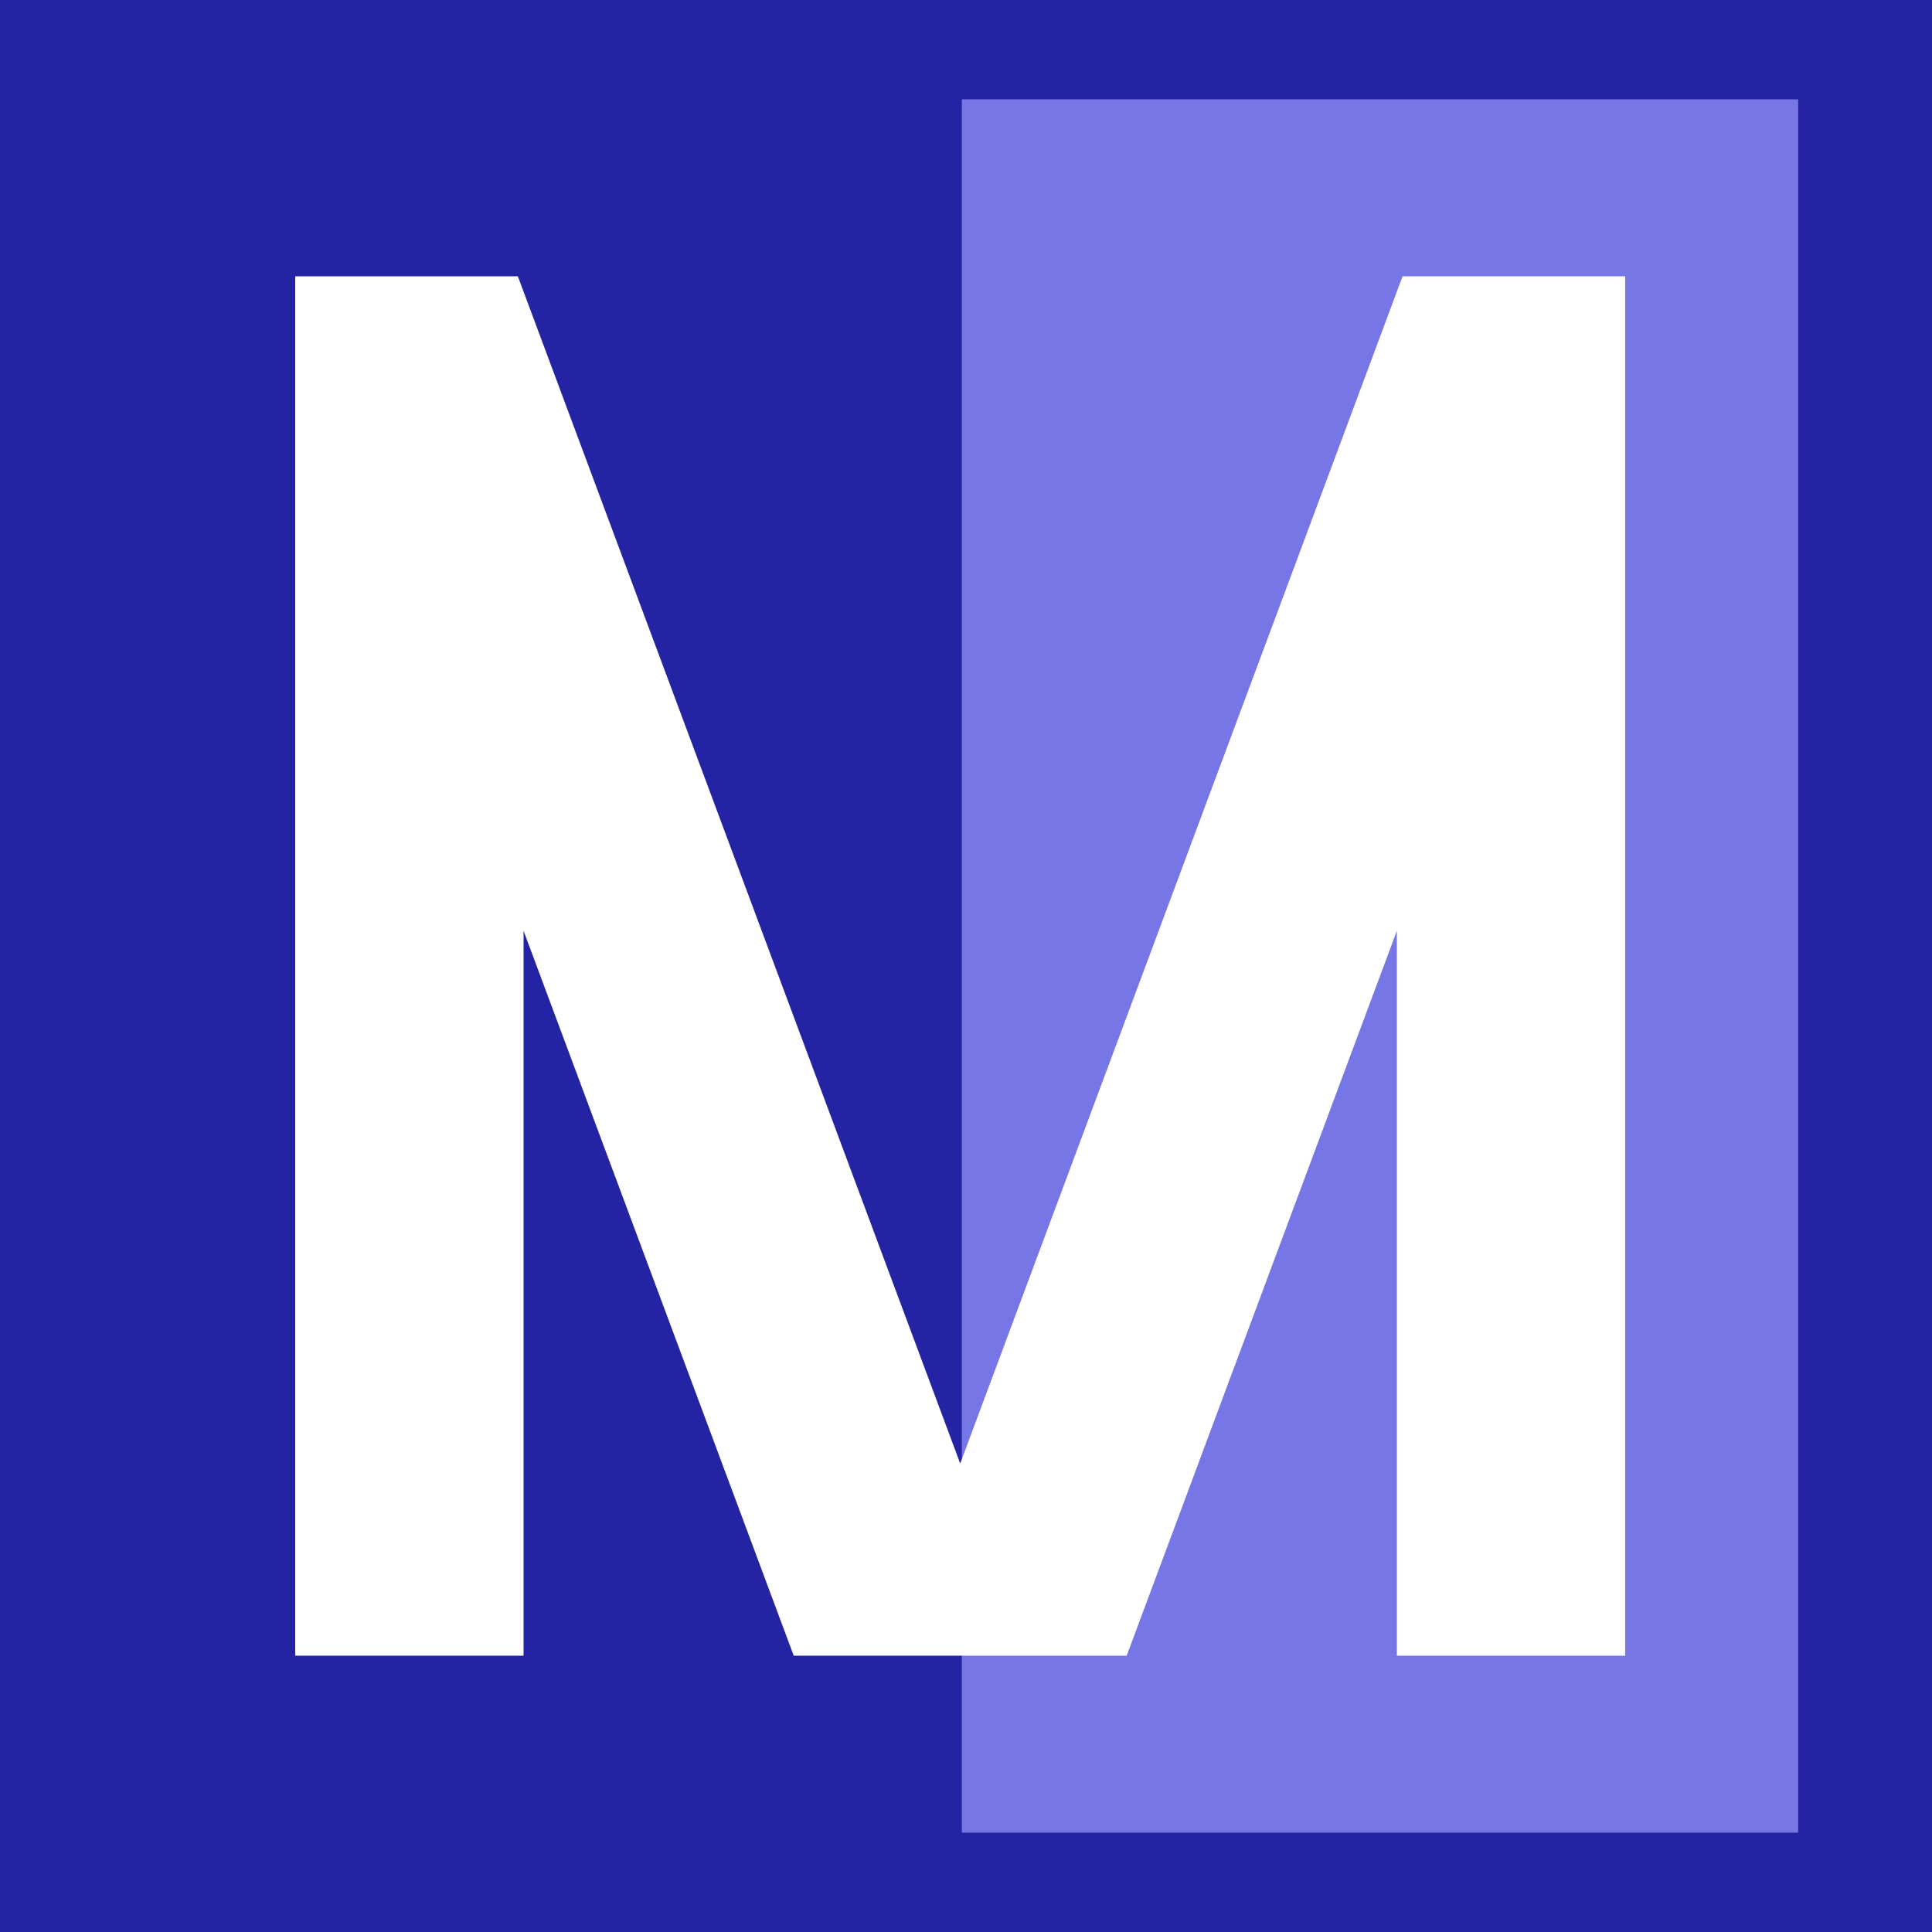
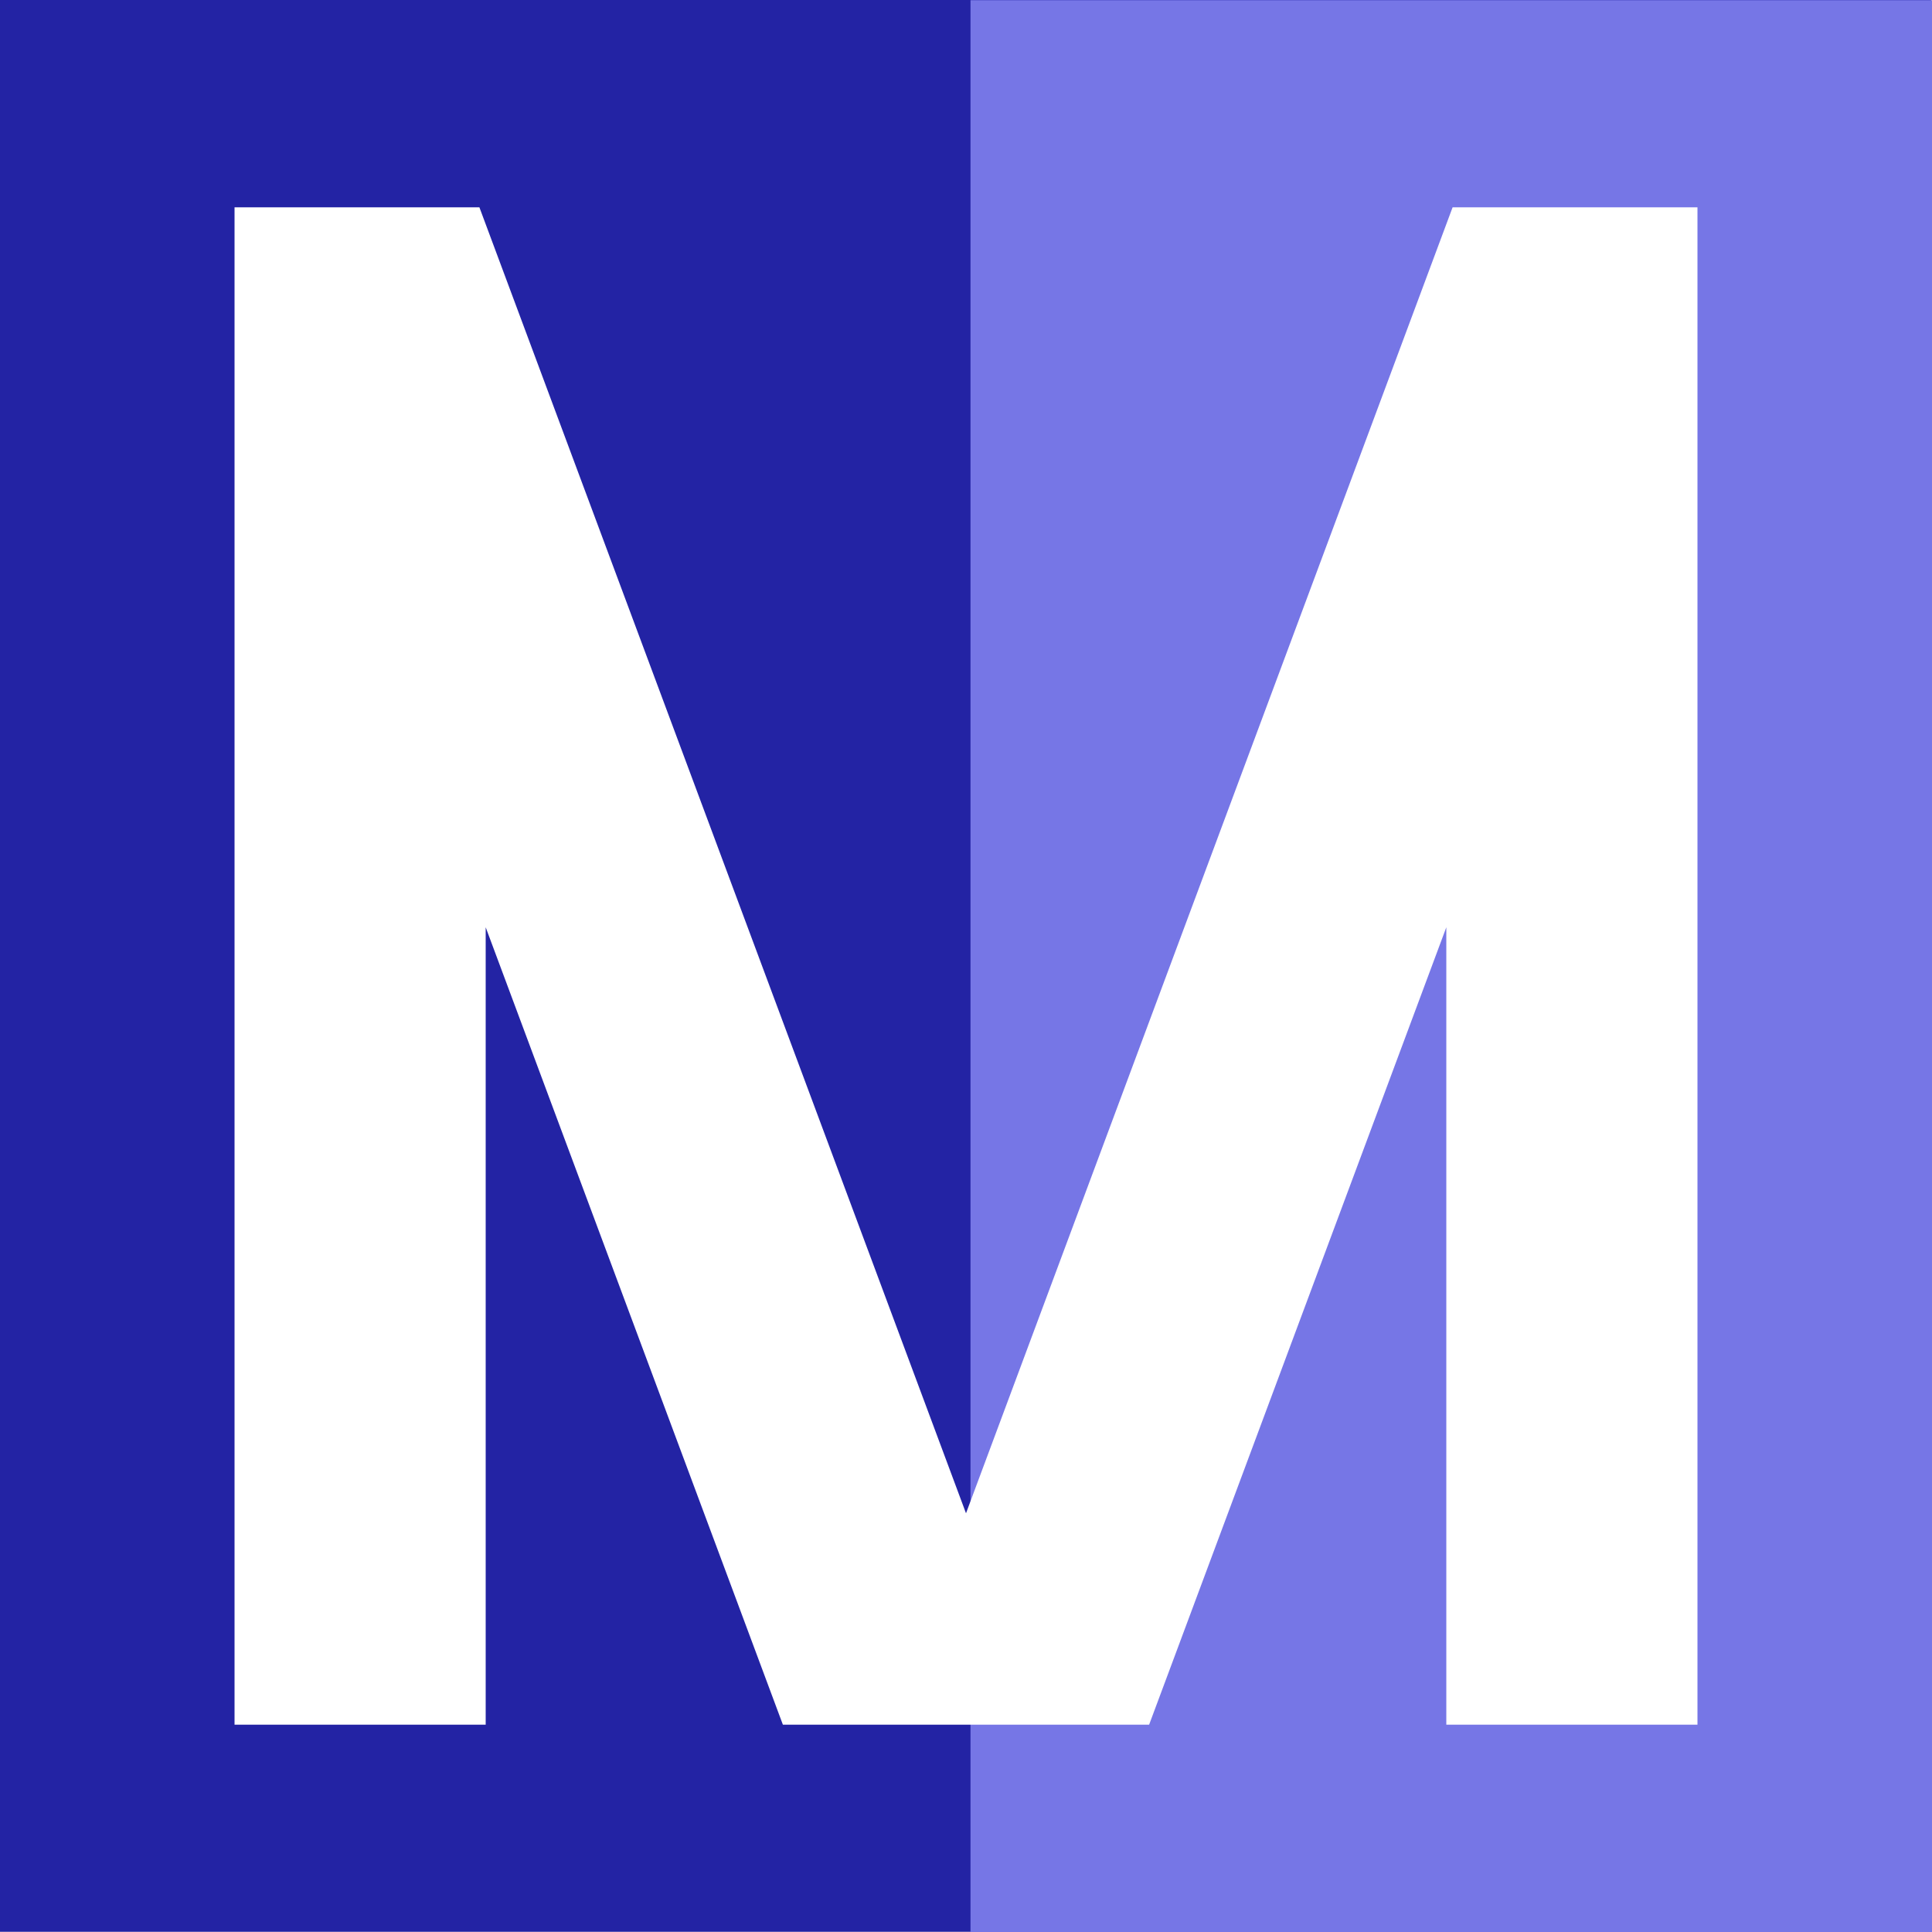
- <svg xmlns="http://www.w3.org/2000/svg" width="330" height="330" id="svg2" version="1.1">
+ <svg xmlns="http://www.w3.org/2000/svg" width="300" height="300" id="svg2" version="1.1">
  <defs id="defs4" />
-   <g id="layer1" transform="translate(-154.2857,-319.5051)">
-     <g id="g3786">
-       <rect y="319.505" x="154.286" height="330" width="330" id="rect2985" style="fill:#2323a4;fill-opacity:1" />
-       <rect y="336.473" x="318.571" height="296.064" width="142.857" id="rect3755" style="fill:#7676e6;fill-opacity:1" />
+   <g id="layer1" transform="translate(-154.2857,-332.537)">
+     <g id="g2995" transform="matrix(0.9767442,0,0,1.013185,3.588045,-8.340191)">
+       <rect y="336.441" x="154.286" height="296.064" width="307" id="rect2985" style="fill:#2323a4;fill-opacity:1" />
+       <rect y="336.473" x="308.571" height="296.064" width="152.857" id="rect3755" style="fill:#7676e6;fill-opacity:1" />
    </g>
-     <g style="font-size:332.78px;font-style:normal;font-variant:normal;font-weight:bold;font-stretch:normal;text-align:start;line-height:125%;letter-spacing:0px;word-spacing:0px;writing-mode:lr-tb;text-anchor:start;fill:#ffffff;fill-opacity:1;stroke:none;font-family:Umpush;-inkscape-font-specification:Umpush Bold" id="text3757" transform="translate(-0.9898474,0)">
+     <g style="font-size:332.78px;font-style:normal;font-variant:normal;font-weight:bold;font-stretch:normal;text-align:start;line-height:125%;letter-spacing:0px;word-spacing:0px;writing-mode:lr-tb;text-anchor:start;fill:#ffffff;fill-opacity:1;stroke:none;font-family:Umpush;-inkscape-font-specification:Umpush Bold" id="text3757" transform="translate(-15,-1.968134)">
      <path d="m 205.705,602.31 0,-235.611 38.023,0 75.558,202.788 75.558,-202.788 38.023,0 0,235.611 -38.998,0 0,-123.818 -46.147,123.818 -56.872,0 -46.147,-123.818 0,123.818 -38.998,0" style="line-height:125%;fill:#ffffff;font-family:Umpush;-inkscape-font-specification:Umpush Bold" id="path3863" />
    </g>
  </g>
</svg>
